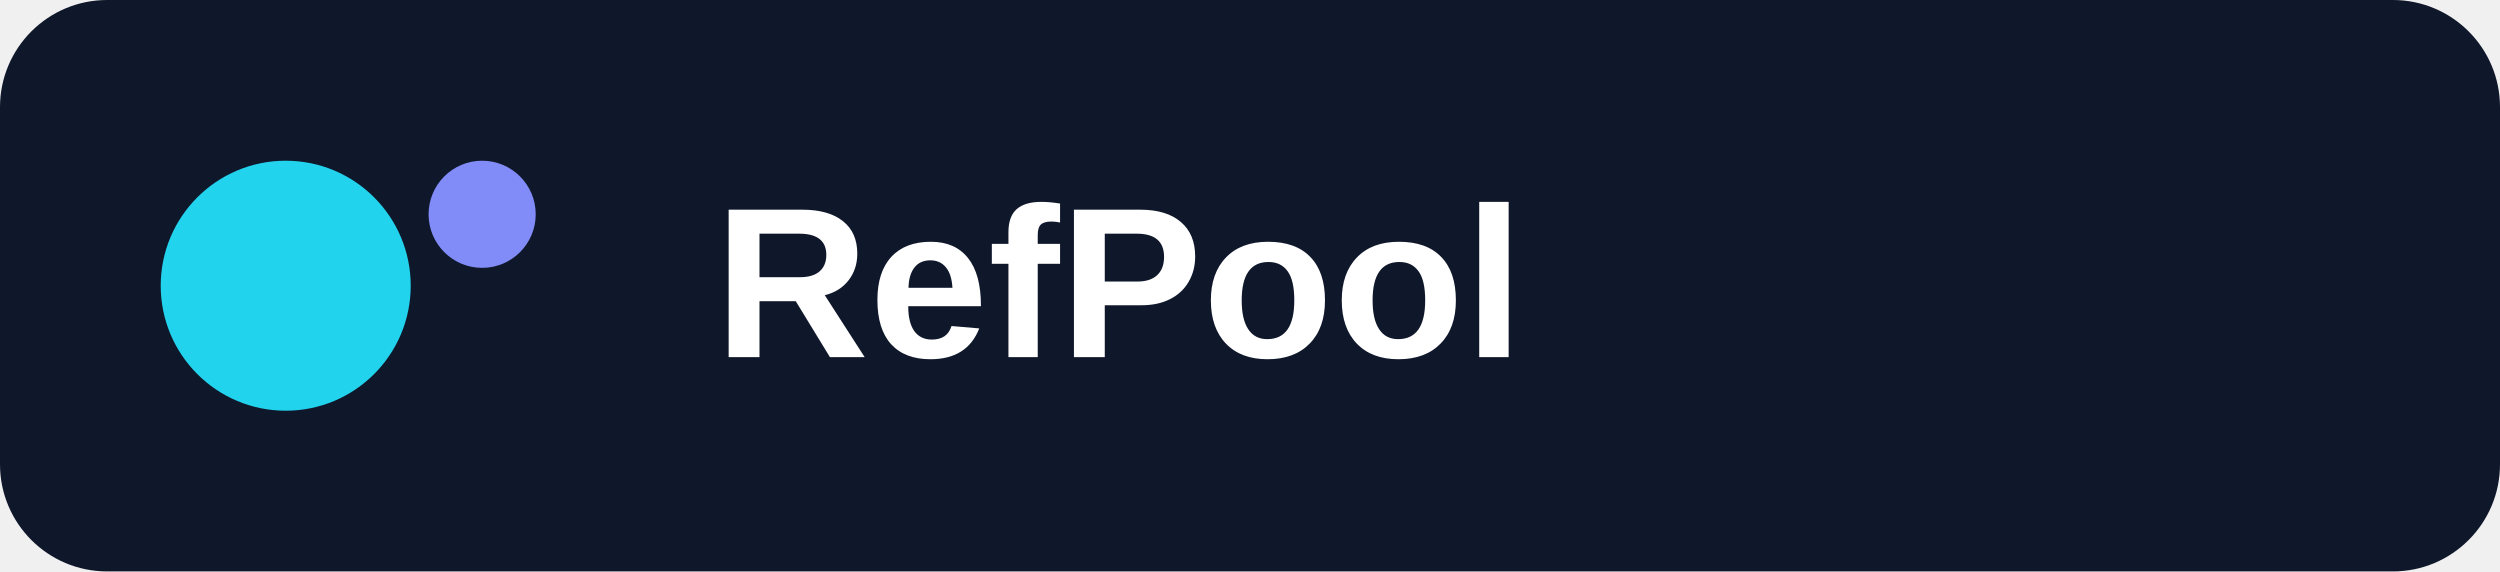
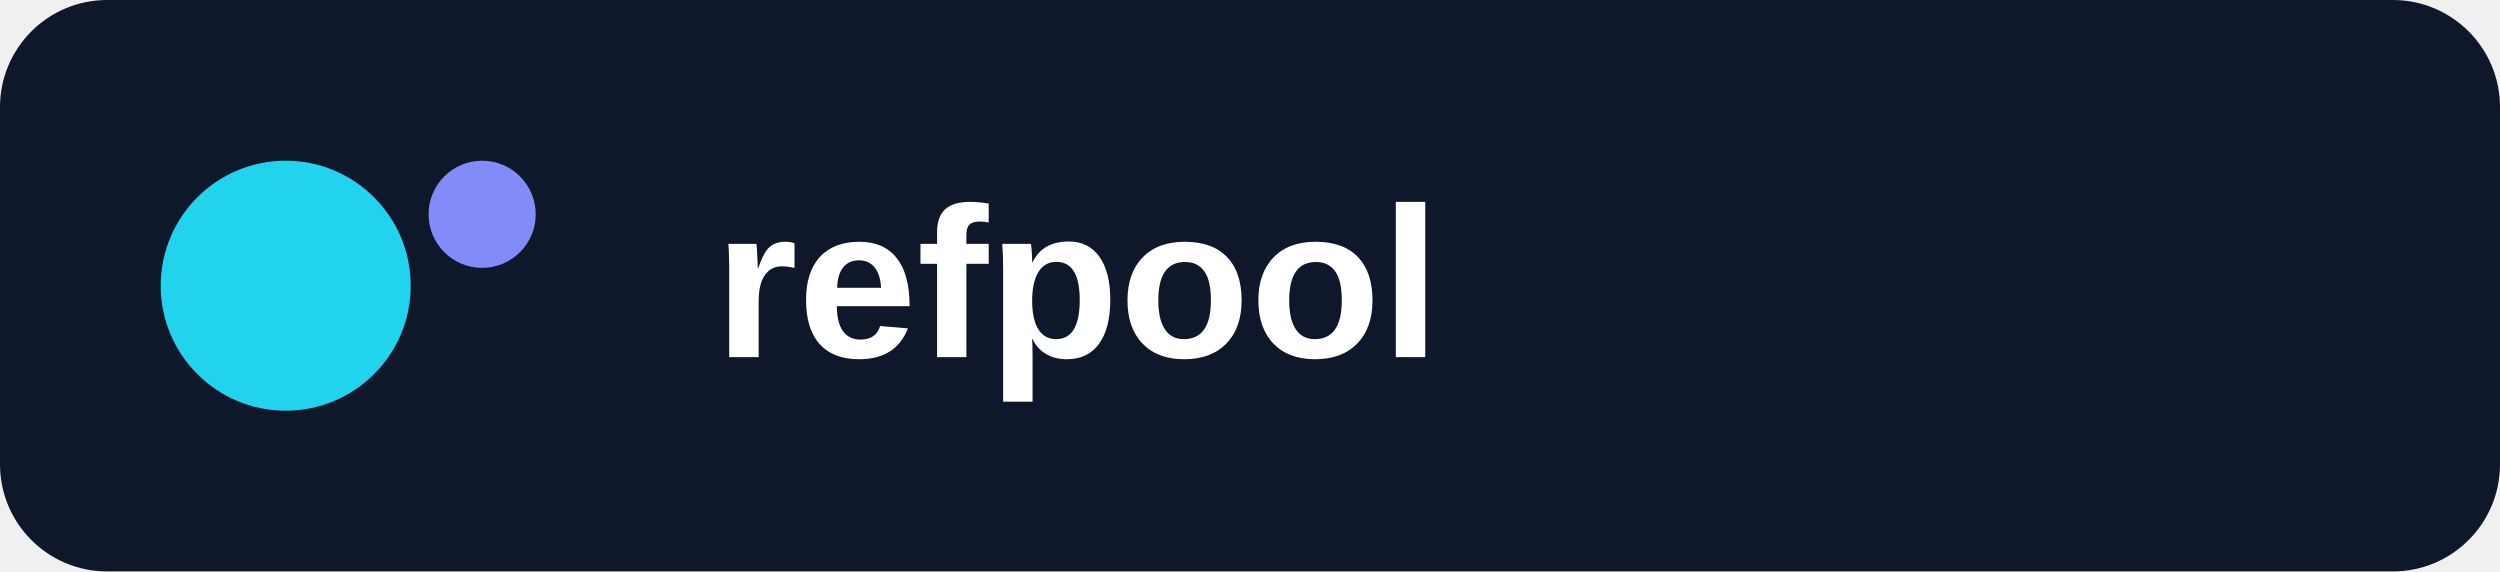
<svg xmlns="http://www.w3.org/2000/svg" width="140" height="32" viewBox="0 0 280 64" fill="none">
  <rect width="280" height="64" rx="12" fill="#0F172A" />
  <circle cx="32" cy="32" r="14" fill="#22D3EE" />
  <circle cx="54" cy="24" r="6" fill="#818CF8" />
-   <text x="80" y="40" fill="white" font-family="Arial, Helvetica, sans-serif" font-size="24" font-weight="600">RefPool</text>
+   <text x="80" y="40" fill="white" font-family="Arial, Helvetica, sans-serif" font-size="24" font-weight="600">refpool</text>
</svg>
